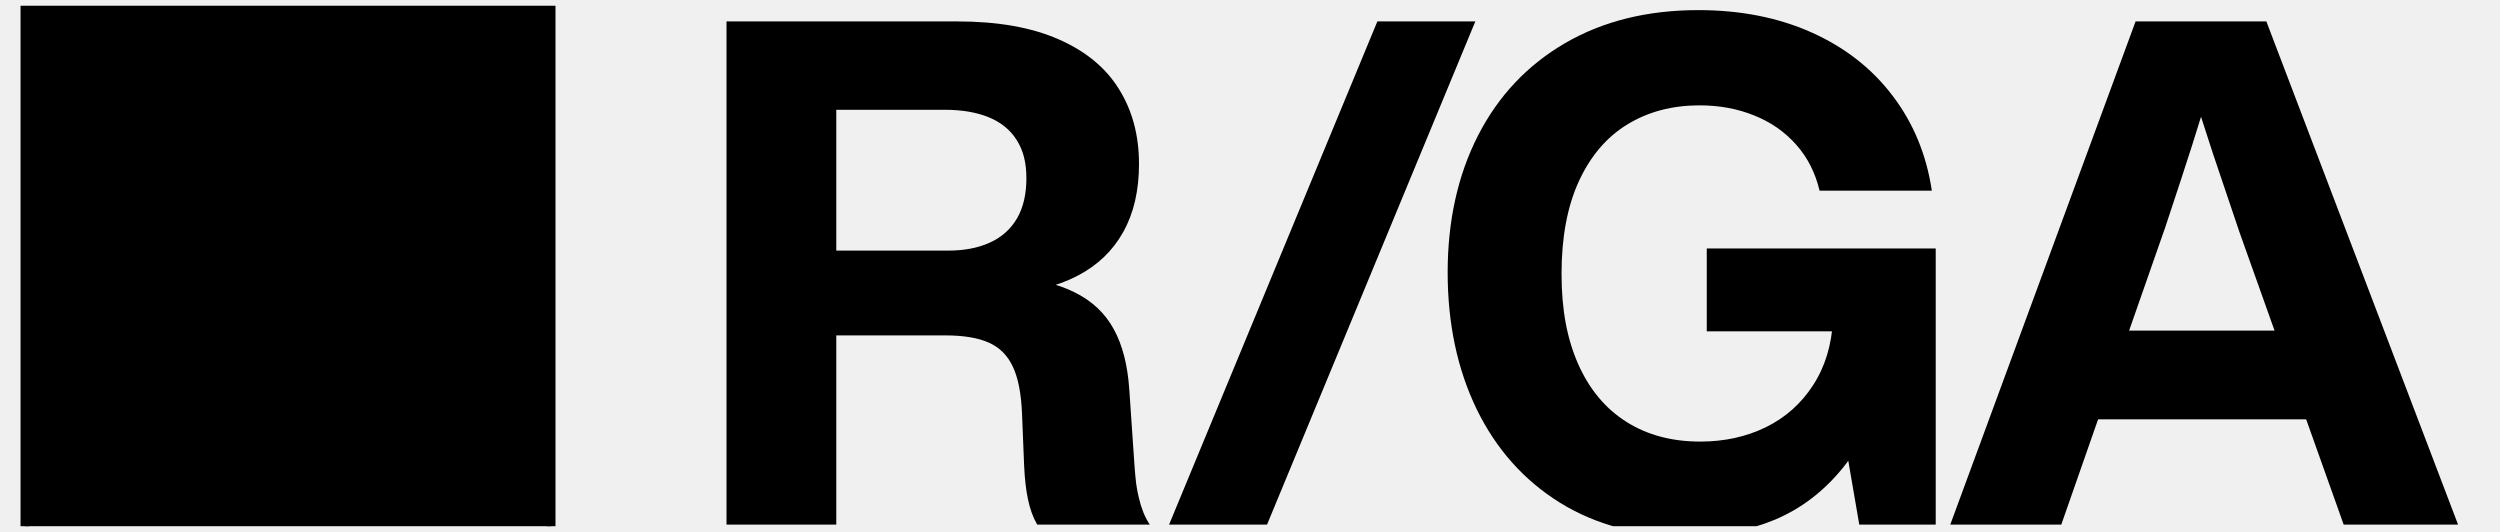
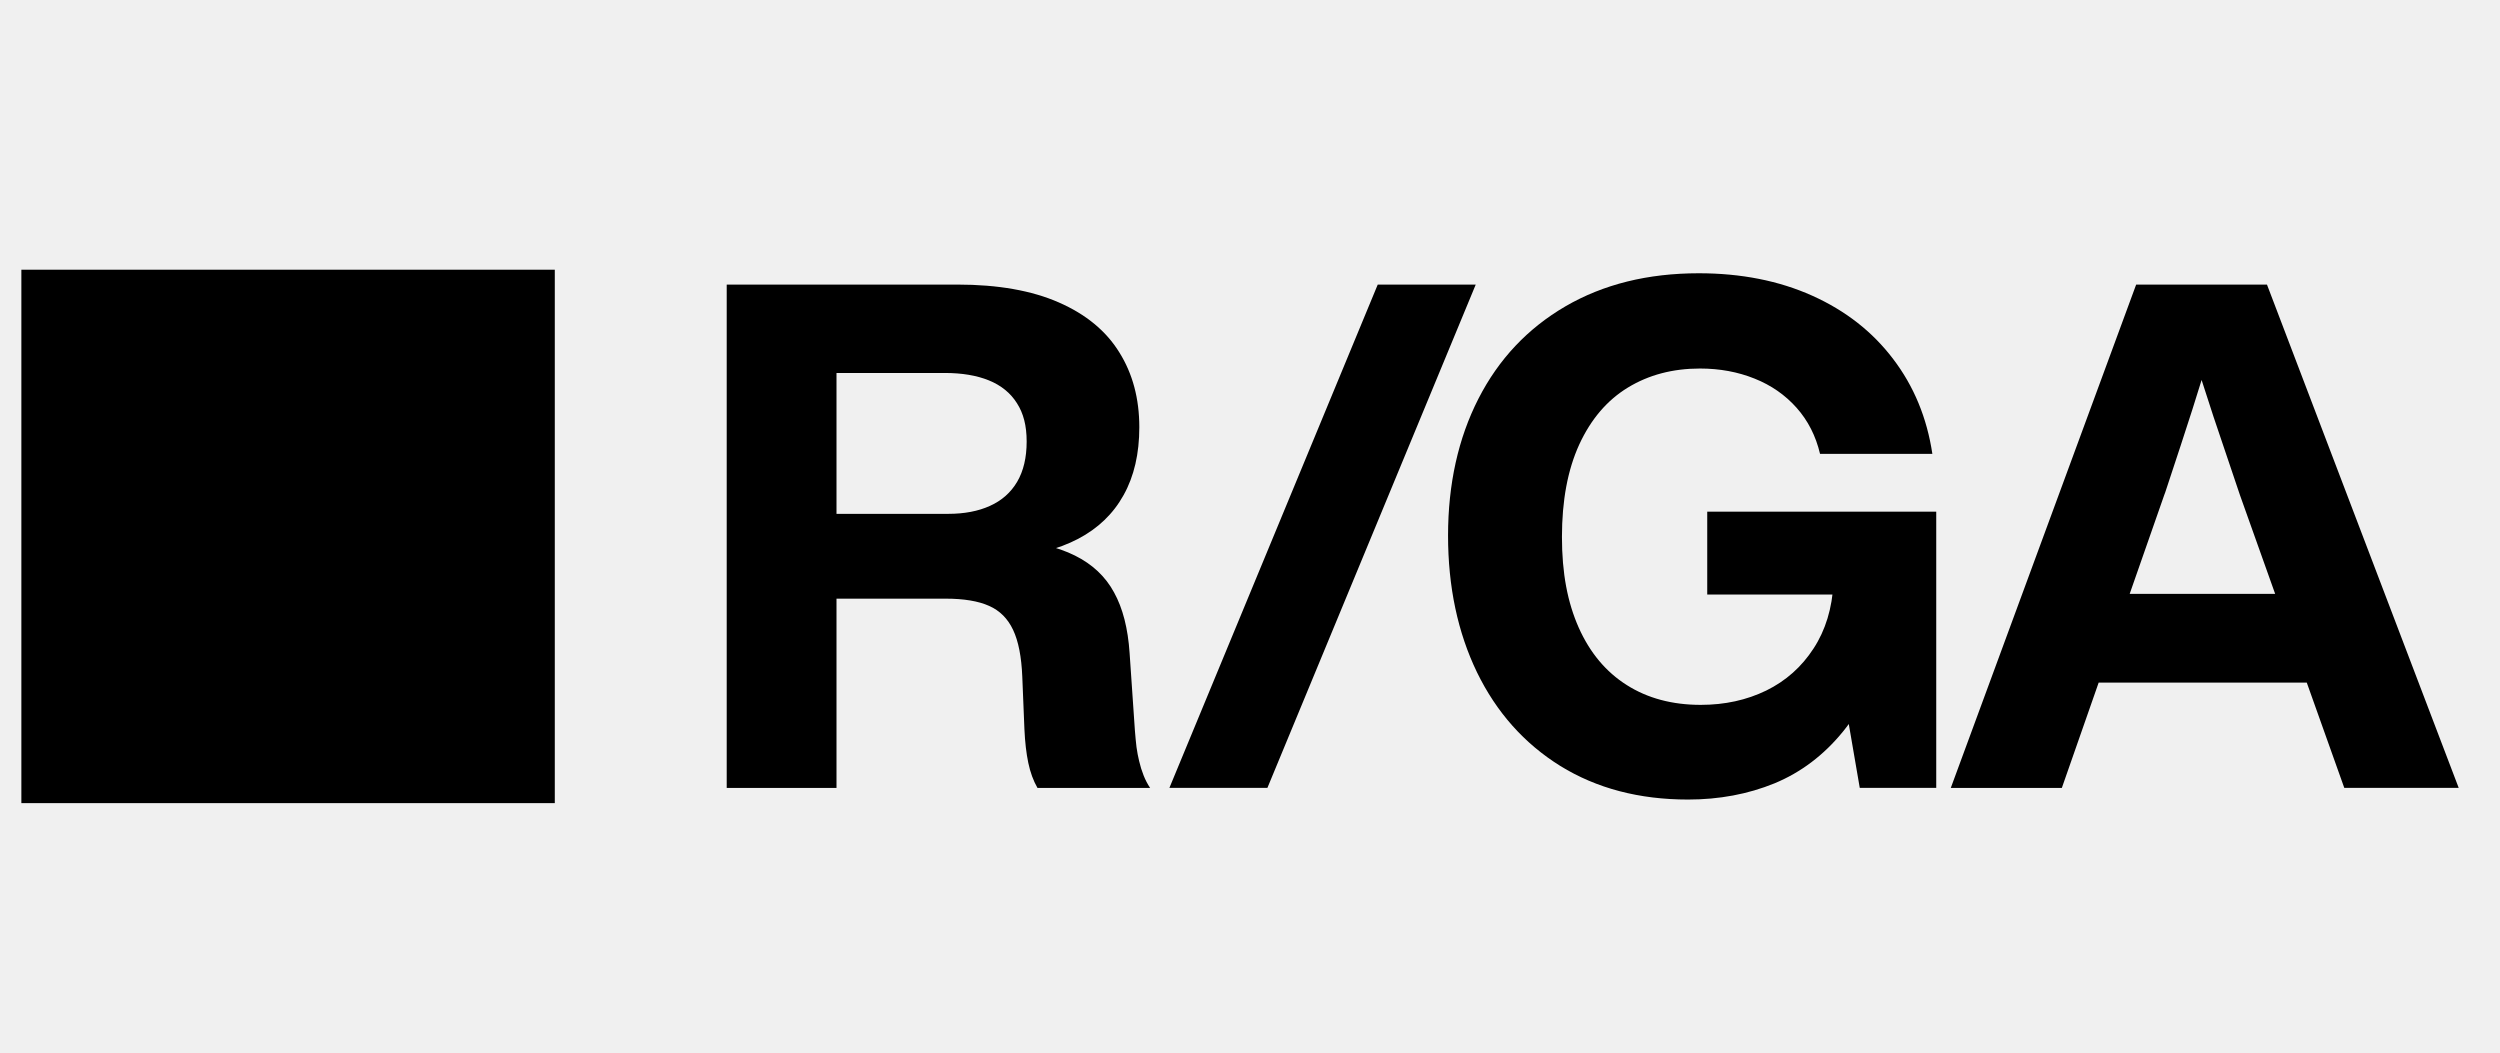
- <svg xmlns="http://www.w3.org/2000/svg" width="240" height="51" viewBox="0 0 240 51" fill="none">
-   <g id="Frame 1">
-     <g id="Group 2">
-       <g id="Group">
-         <g id="Frame" clip-path="url(#clip0_0_1)">
-           <path id="Vector" d="M52.905 0.971H2.393V51.484H52.905V0.971Z" fill="black" stroke="black" stroke-width="0.842" />
-           <path id="Vector_2" d="M69.746 50.362V2.056H91.893C95.778 2.056 99.02 2.628 101.618 3.769C104.226 4.91 106.164 6.511 107.43 8.569C108.708 10.616 109.344 13.008 109.344 15.745C109.344 18.289 108.842 20.459 107.837 22.258C106.843 24.056 105.386 25.457 103.464 26.464C101.556 27.458 99.234 28.06 96.5 28.263V26.464C99.255 26.691 101.476 27.22 103.16 28.06C104.843 28.896 106.097 30.077 106.923 31.603C107.759 33.119 108.256 35.059 108.414 37.421L108.922 44.851C108.967 45.439 109.018 45.971 109.074 46.446C109.141 46.922 109.227 47.368 109.328 47.785C109.44 48.272 109.582 48.729 109.753 49.159C109.921 49.589 110.132 49.99 110.381 50.364H99.57C99.175 49.675 98.881 48.873 98.689 47.956C98.496 47.04 98.373 45.965 98.317 44.733L98.114 39.696C98.034 37.774 97.743 36.275 97.232 35.2C96.725 34.115 95.955 33.346 94.928 32.894C93.9 32.432 92.51 32.199 90.759 32.199H75.898V24.059H91.013C92.561 24.059 93.894 23.805 95.011 23.294C96.142 22.787 97.01 22.017 97.62 20.988C98.229 19.949 98.534 18.658 98.534 17.121C98.534 15.584 98.224 14.414 97.601 13.441C96.981 12.458 96.08 11.728 94.907 11.252C93.745 10.777 92.331 10.539 90.671 10.539H76.031L80.283 6.281V50.364H69.743L69.746 50.362Z" fill="black" />
-           <path id="Vector_3" d="M112.232 50.362L132.227 2.056H141.632L121.636 50.362H112.232Z" fill="black" />
-           <path id="Vector_4" d="M178.49 50.361L177.186 42.779V31.806H163.85V23.85H185.829V50.361H178.49ZM162.003 51.481C157.316 51.481 153.232 50.407 149.753 48.258C146.284 46.099 143.619 43.103 141.754 39.268C139.902 35.435 138.975 31.058 138.975 26.14C138.975 21.223 139.947 16.811 141.89 13.013C143.833 9.213 146.618 6.257 150.244 4.143C153.882 2.029 158.147 0.971 163.038 0.971C167.105 0.971 170.737 1.69 173.933 3.125C177.13 4.56 179.717 6.586 181.694 9.197C183.683 11.808 184.936 14.844 185.457 18.305H174.679C174.273 16.586 173.522 15.111 172.426 13.879C171.33 12.647 169.986 11.714 168.393 11.081C166.8 10.437 165.055 10.114 163.158 10.114C160.536 10.114 158.227 10.723 156.228 11.944C154.24 13.155 152.687 14.975 151.567 17.407C150.461 19.825 149.908 22.784 149.908 26.277C149.908 29.77 150.445 32.557 151.517 34.978C152.591 37.386 154.125 39.225 156.127 40.492C158.126 41.759 160.493 42.392 163.227 42.392C165.531 42.392 167.626 41.935 169.513 41.018C171.4 40.091 172.912 38.747 174.054 36.983C175.205 35.219 175.844 33.121 175.967 30.689H180.812V36.285C180.046 39.802 178.733 42.691 176.881 44.952C175.04 47.213 172.848 48.87 170.307 49.923C167.765 50.963 164.996 51.481 162.003 51.481Z" fill="black" />
-           <path id="Vector_5" d="M199.085 40.254V31.74H224.129V40.254H199.085ZM187.225 50.364L205.016 2.056H217.571L235.974 50.362H224.993L214.979 22.258C214.019 19.441 213.172 16.931 212.437 14.726C211.713 12.511 210.962 10.191 210.184 7.773H212.335C211.702 9.921 211.063 12.001 210.422 14.016C209.778 16.028 208.909 18.679 207.814 21.972C207.803 22.006 207.792 22.038 207.779 22.073C207.768 22.095 207.758 22.124 207.744 22.159L197.883 50.364H187.225Z" fill="black" />
-         </g>
+ <svg xmlns="http://www.w3.org/2000/svg" width="95" height="40" viewBox="0 0 95 40" fill="none">
+   <g id="logo-normalized">
+     <g id="Group">
+       <g id="Frame">
+         <path id="Vector" d="M20.947 10.384H0.947V30.384H20.947V10.384Z" fill="black" stroke="black" stroke-width="0.27" />
+         <path id="Vector_2" d="M27.615 29.94V10.814H36.384C37.922 10.814 39.206 11.041 40.234 11.492C41.267 11.944 42.034 12.578 42.536 13.393C43.042 14.203 43.294 15.15 43.294 16.234C43.294 17.241 43.095 18.101 42.697 18.813C42.303 19.525 41.726 20.079 40.966 20.478C40.21 20.872 39.291 21.11 38.208 21.19V20.478C39.299 20.568 40.178 20.778 40.845 21.11C41.512 21.441 42.008 21.909 42.335 22.513C42.666 23.113 42.863 23.881 42.925 24.817L43.126 27.758C43.144 27.991 43.165 28.202 43.187 28.39C43.213 28.578 43.247 28.755 43.287 28.92C43.332 29.113 43.388 29.294 43.456 29.464C43.522 29.634 43.606 29.793 43.704 29.941H39.424C39.267 29.668 39.151 29.351 39.075 28.988C38.999 28.625 38.95 28.2 38.928 27.712L38.847 25.717C38.816 24.956 38.7 24.363 38.498 23.937C38.297 23.508 37.992 23.203 37.586 23.024C37.179 22.841 36.628 22.749 35.935 22.749H30.051V19.526H36.036C36.648 19.526 37.176 19.425 37.619 19.223C38.066 19.022 38.41 18.718 38.651 18.31C38.893 17.898 39.013 17.387 39.013 16.779C39.013 16.171 38.891 15.707 38.644 15.322C38.399 14.932 38.042 14.644 37.578 14.455C37.117 14.267 36.557 14.173 35.9 14.173H30.104L31.787 12.487V29.941H27.614L27.615 29.94Z" fill="black" />
+         <path id="Vector_3" d="M44.437 29.94L52.354 10.814H56.078L48.161 29.94H44.437Z" fill="black" />
+         <path id="Vector_4" d="M70.671 29.94L70.155 26.938V22.593H64.875V19.443H73.577V29.94H70.671ZM64.144 30.383C62.288 30.383 60.671 29.958 59.293 29.107C57.919 28.252 56.865 27.066 56.126 25.548C55.393 24.03 55.026 22.297 55.026 20.35C55.026 18.403 55.411 16.656 56.18 15.152C56.949 13.648 58.052 12.477 59.488 11.64C60.928 10.803 62.617 10.384 64.553 10.384C66.163 10.384 67.602 10.669 68.867 11.237C70.133 11.806 71.157 12.608 71.94 13.642C72.727 14.675 73.224 15.877 73.43 17.248H69.162C69.001 16.567 68.704 15.983 68.27 15.495C67.836 15.008 67.304 14.638 66.674 14.387C66.043 14.133 65.352 14.004 64.601 14.004C63.563 14.004 62.648 14.246 61.857 14.729C61.07 15.209 60.455 15.929 60.011 16.892C59.573 17.85 59.354 19.021 59.354 20.404C59.354 21.787 59.567 22.891 59.991 23.849C60.417 24.803 61.024 25.531 61.817 26.032C62.608 26.534 63.546 26.785 64.628 26.785C65.54 26.785 66.37 26.604 67.117 26.241C67.864 25.874 68.463 25.341 68.915 24.643C69.371 23.945 69.624 23.114 69.672 22.151H71.591V24.367C71.287 25.759 70.767 26.903 70.034 27.799C69.305 28.694 68.438 29.35 67.431 29.767C66.425 30.178 65.329 30.383 64.144 30.383Z" fill="black" />
+         <path id="Vector_5" d="M78.826 25.938V22.567H88.742V25.938H78.826ZM74.13 29.941L81.174 10.814H86.145L93.431 29.94H89.083L85.118 18.813C84.739 17.697 84.403 16.704 84.112 15.831C83.825 14.954 83.528 14.035 83.22 13.078H84.072C83.821 13.928 83.568 14.752 83.314 15.549C83.059 16.346 82.715 17.396 82.282 18.7C82.277 18.713 82.273 18.726 82.268 18.74C82.264 18.748 82.259 18.76 82.254 18.774L78.35 29.941H74.13Z" fill="black" />
      </g>
    </g>
  </g>
-   <defs>
-     <clipPath id="clip0_0_1">
-       <rect width="239.094" height="50.513" fill="white" />
-     </clipPath>
-   </defs>
</svg>
